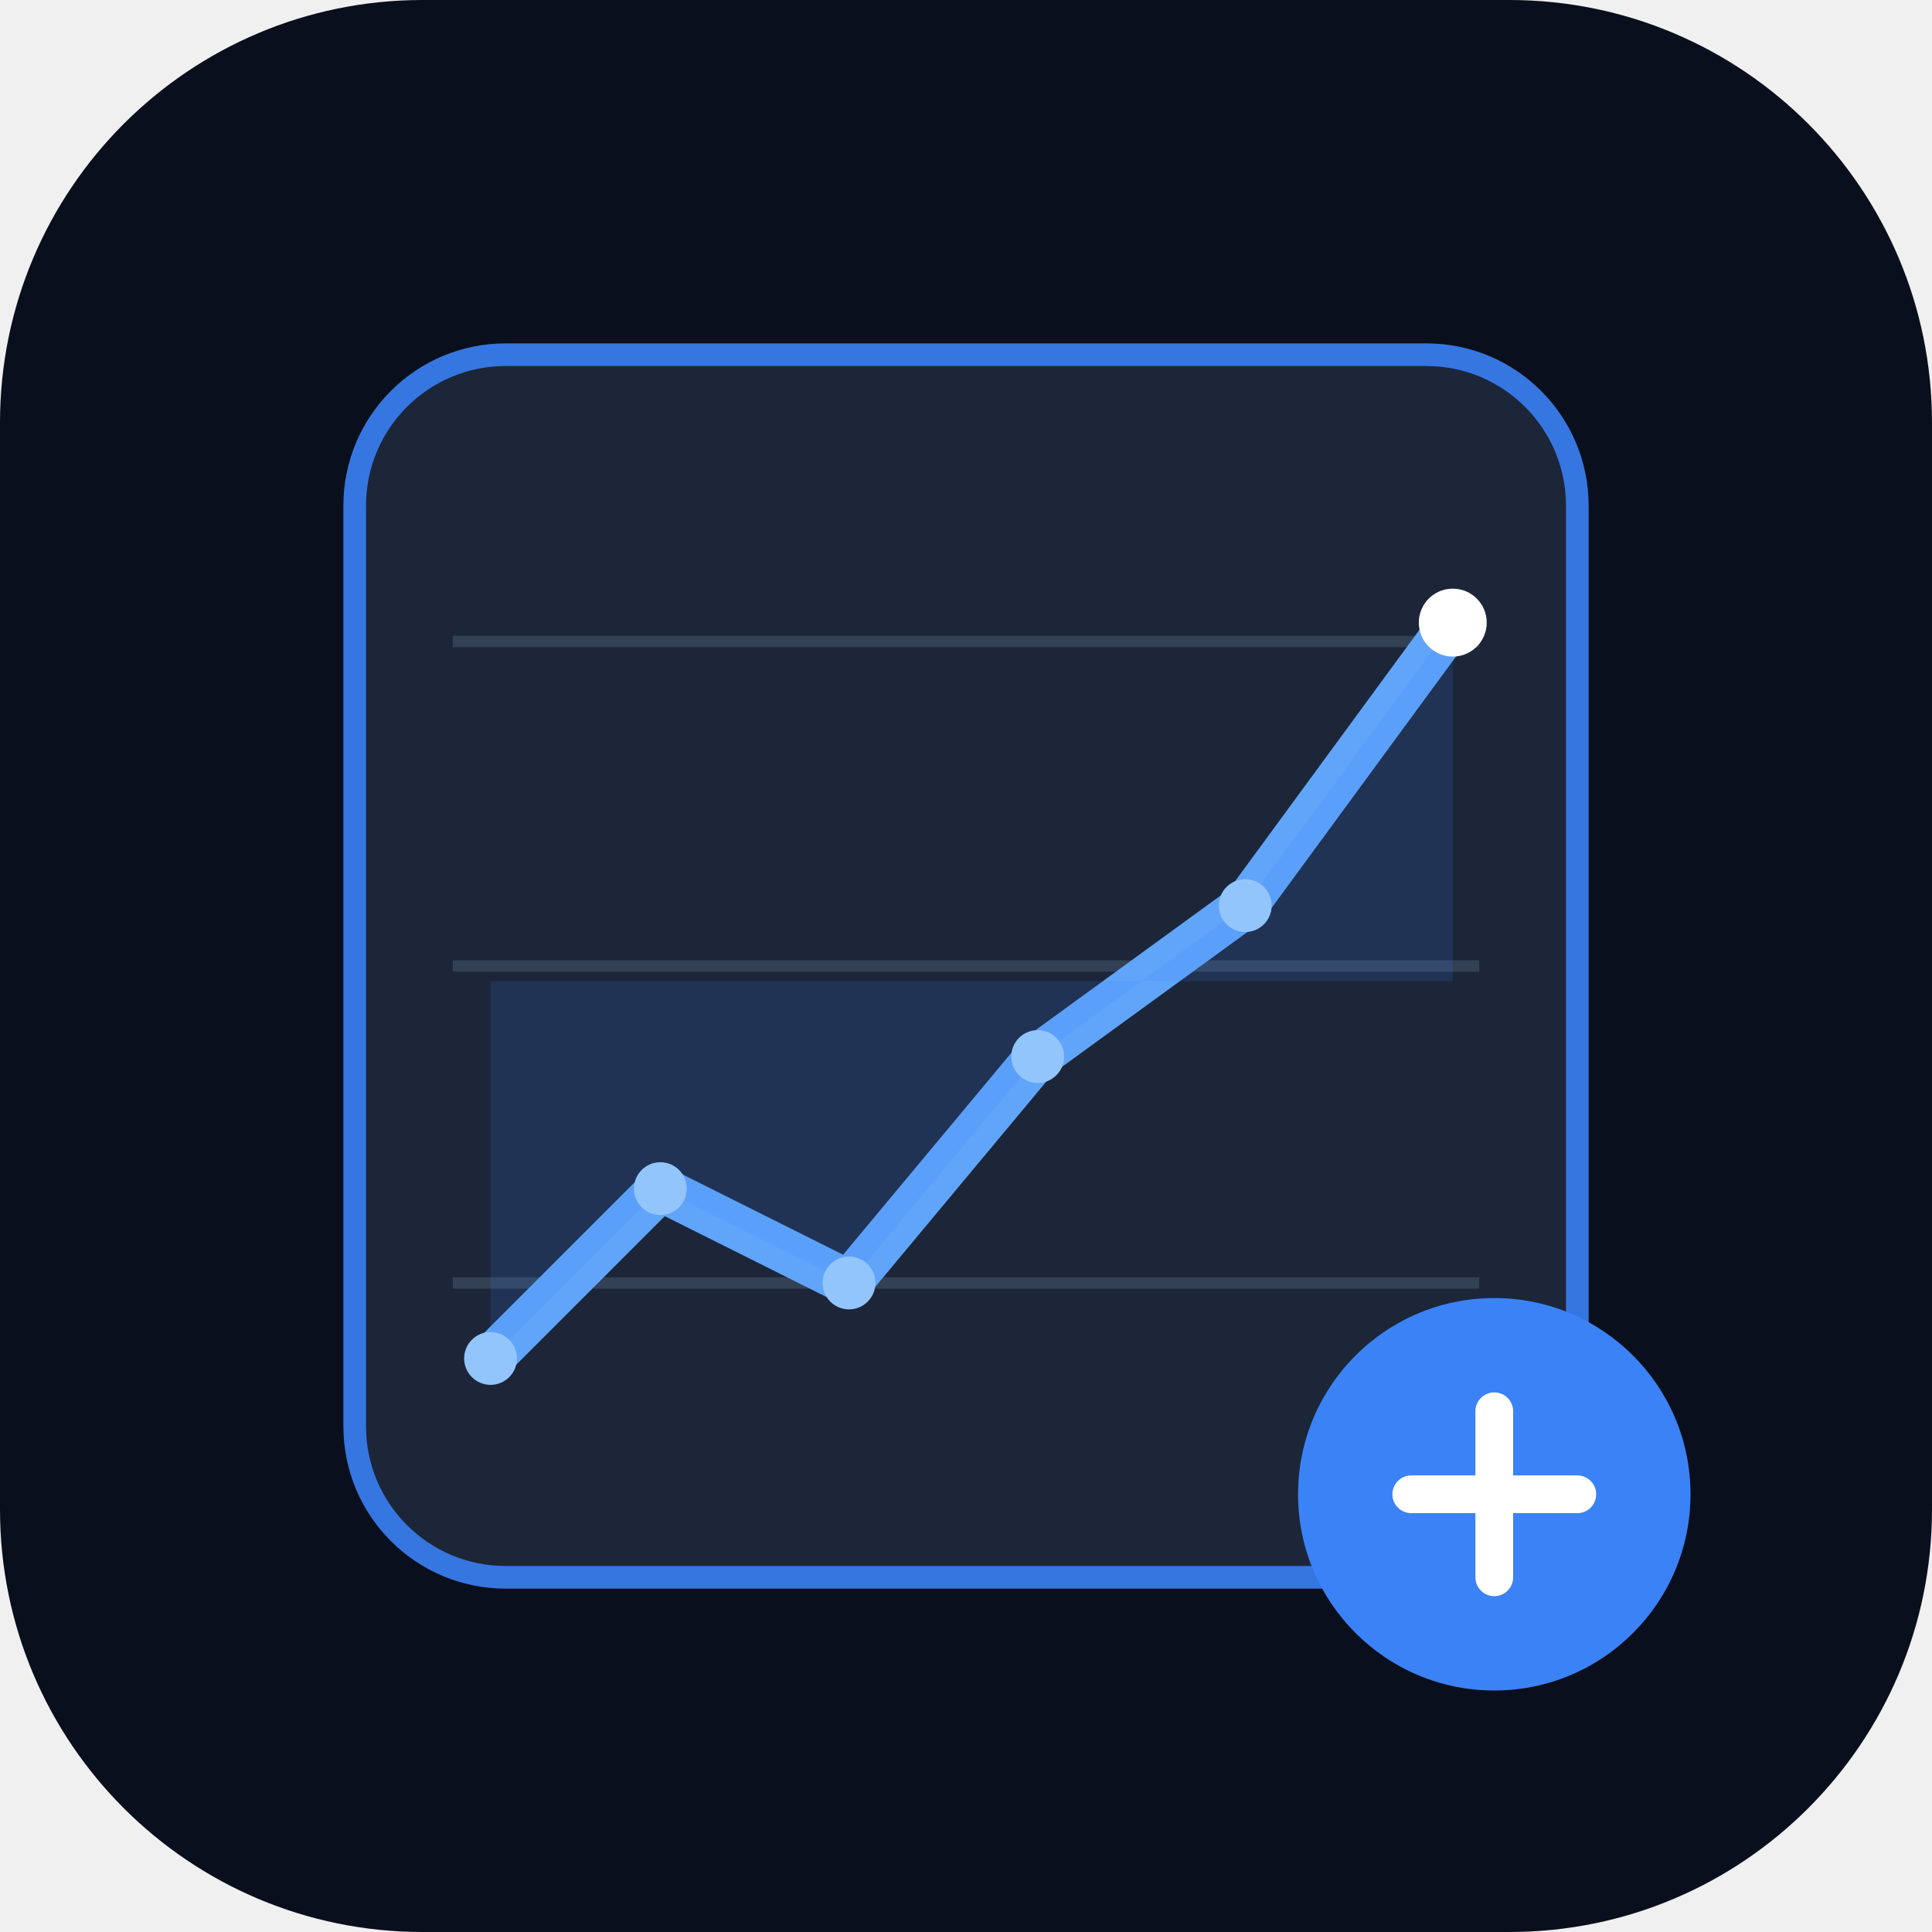
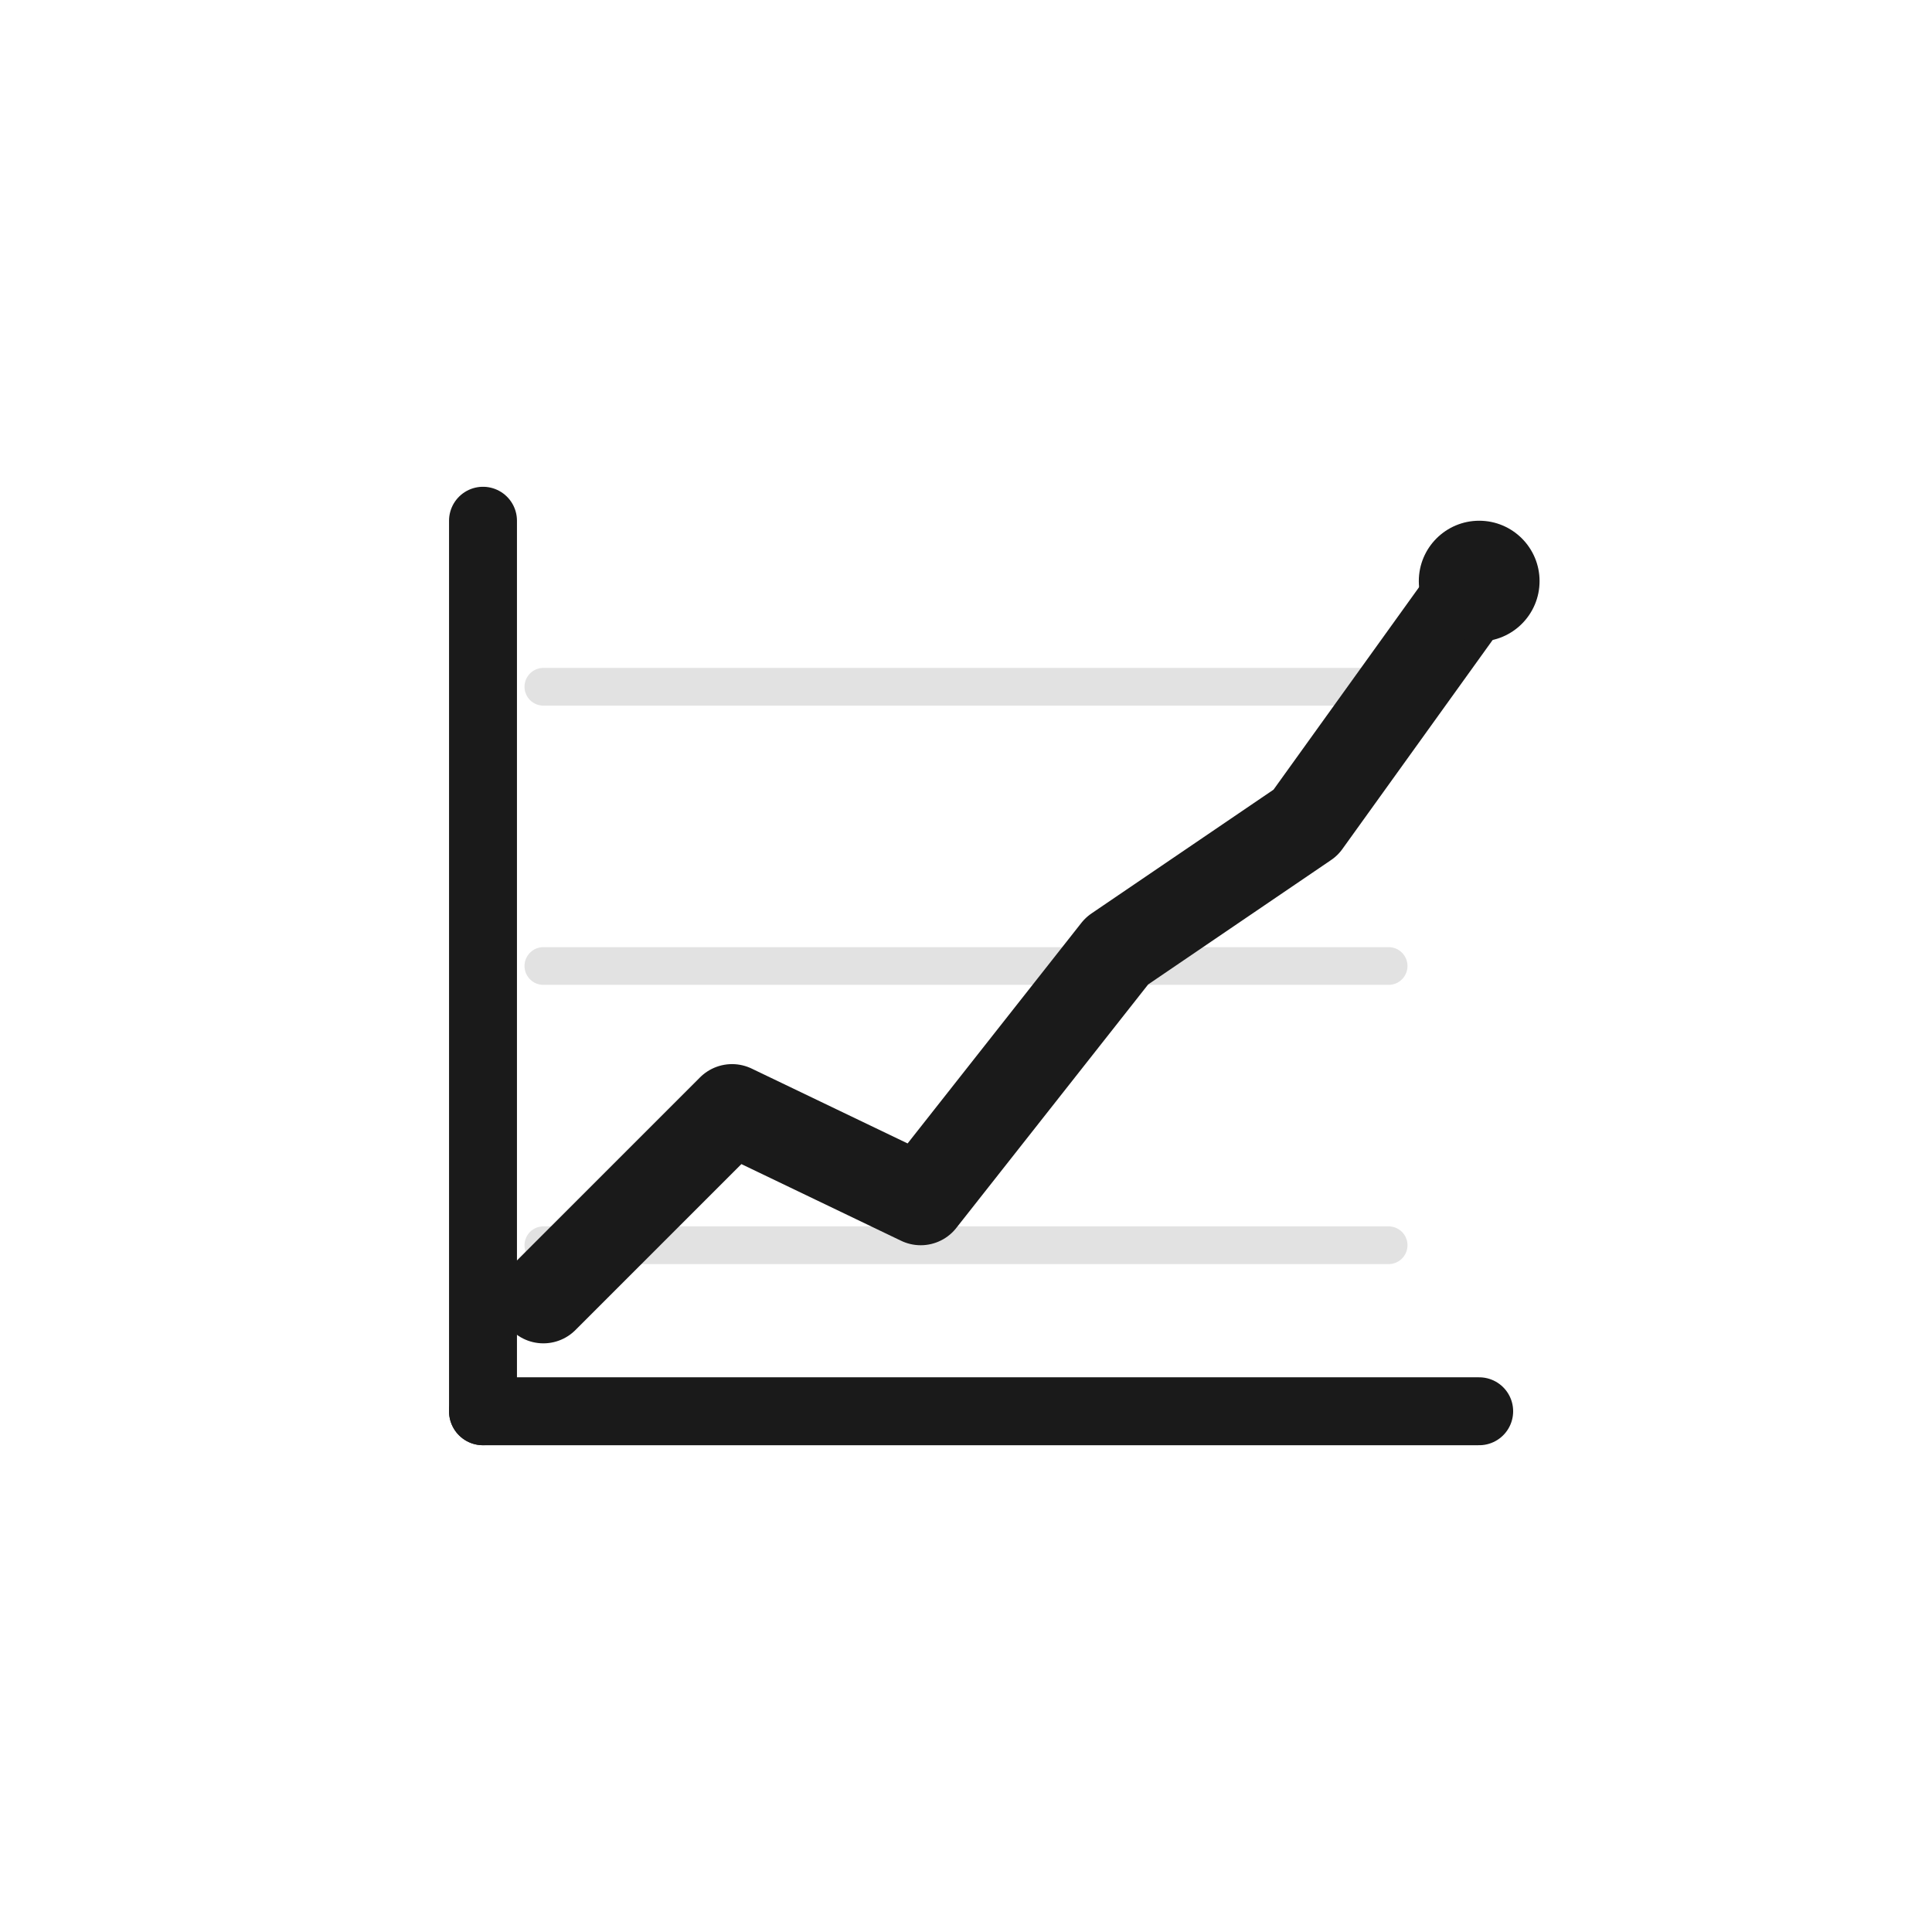
- <svg xmlns="http://www.w3.org/2000/svg" viewBox="0 0 512 512" width="100%" height="100%">
-   <rect width="512" height="512" rx="112" fill="#0a0f1d" />
-   <g transform="translate(0, 0)">
-     <rect x="94" y="94" width="324" height="324" rx="40" fill="#1e293b" stroke="#3b82f6" stroke-width="6" opacity="0.9" />
-     <path d="M120 170h272M120 256h272M120 340h272" stroke="#334155" stroke-width="3" />
-     <path d="M130 360l45-45 50 25 50-60 55-40 55-75" fill="none" stroke="#60a5fa" stroke-width="12" stroke-linecap="round" stroke-linejoin="round" />
-     <path d="M130 360l45-45 50 25 50-60 55-40 55-75v95H130z" fill="#3b82f6" fill-opacity="0.15" />
-     <circle cx="130" cy="360" r="7" fill="#93c5fd" />
-     <circle cx="175" cy="315" r="7" fill="#93c5fd" />
-     <circle cx="225" cy="340" r="7" fill="#93c5fd" />
-     <circle cx="275" cy="280" r="7" fill="#93c5fd" />
-     <circle cx="330" cy="240" r="7" fill="#93c5fd" />
-     <circle cx="385" cy="165" r="9" fill="#ffffff" />
-     <circle cx="396" cy="396" r="52" fill="#3b82f6" />
-     <path d="M396 374v44M374 396h44" stroke="#ffffff" stroke-width="10" stroke-linecap="round" />
+ <svg xmlns="http://www.w3.org/2000/svg" viewBox="0 0 512 512">
+   <style>
+     .bg { fill: #fff; }
+     .fg { stroke: #1a1a1a; fill: none; }
+     .dot { fill: #1a1a1a; }
+     .faint { stroke: #c8c8c8; }
+     @media (prefers-color-scheme: dark) {
+       .bg { fill: #0a0a0a; }
+       .fg { stroke: #f5f5f5; }
+       .dot { fill: #f5f5f5; }
+       .faint { stroke: #5c5c5c; }
+     }
+   </style>
+   <rect class="bg" width="512" height="512" fill="#ffffff" />
+   <g fill="none" stroke-linecap="round" stroke-linejoin="round">
+     <path class="faint" d="M144 330H368M144 256H368M144 182H368" stroke="#c8c8c8" stroke-width="10" opacity="0.52" />
+     <path class="fg" d="M144 344L194 294L244 318L296 252L346 218L392 154" stroke="#1a1a1a" stroke-width="24" />
+     <path class="fg" d="M128 374H392" stroke="#1a1a1a" stroke-width="18" />
+     <path class="fg" d="M128 138V374" stroke="#1a1a1a" stroke-width="18" />
  </g>
+   <circle class="dot" cx="392" cy="154" r="16" fill="#1a1a1a" />
</svg>
